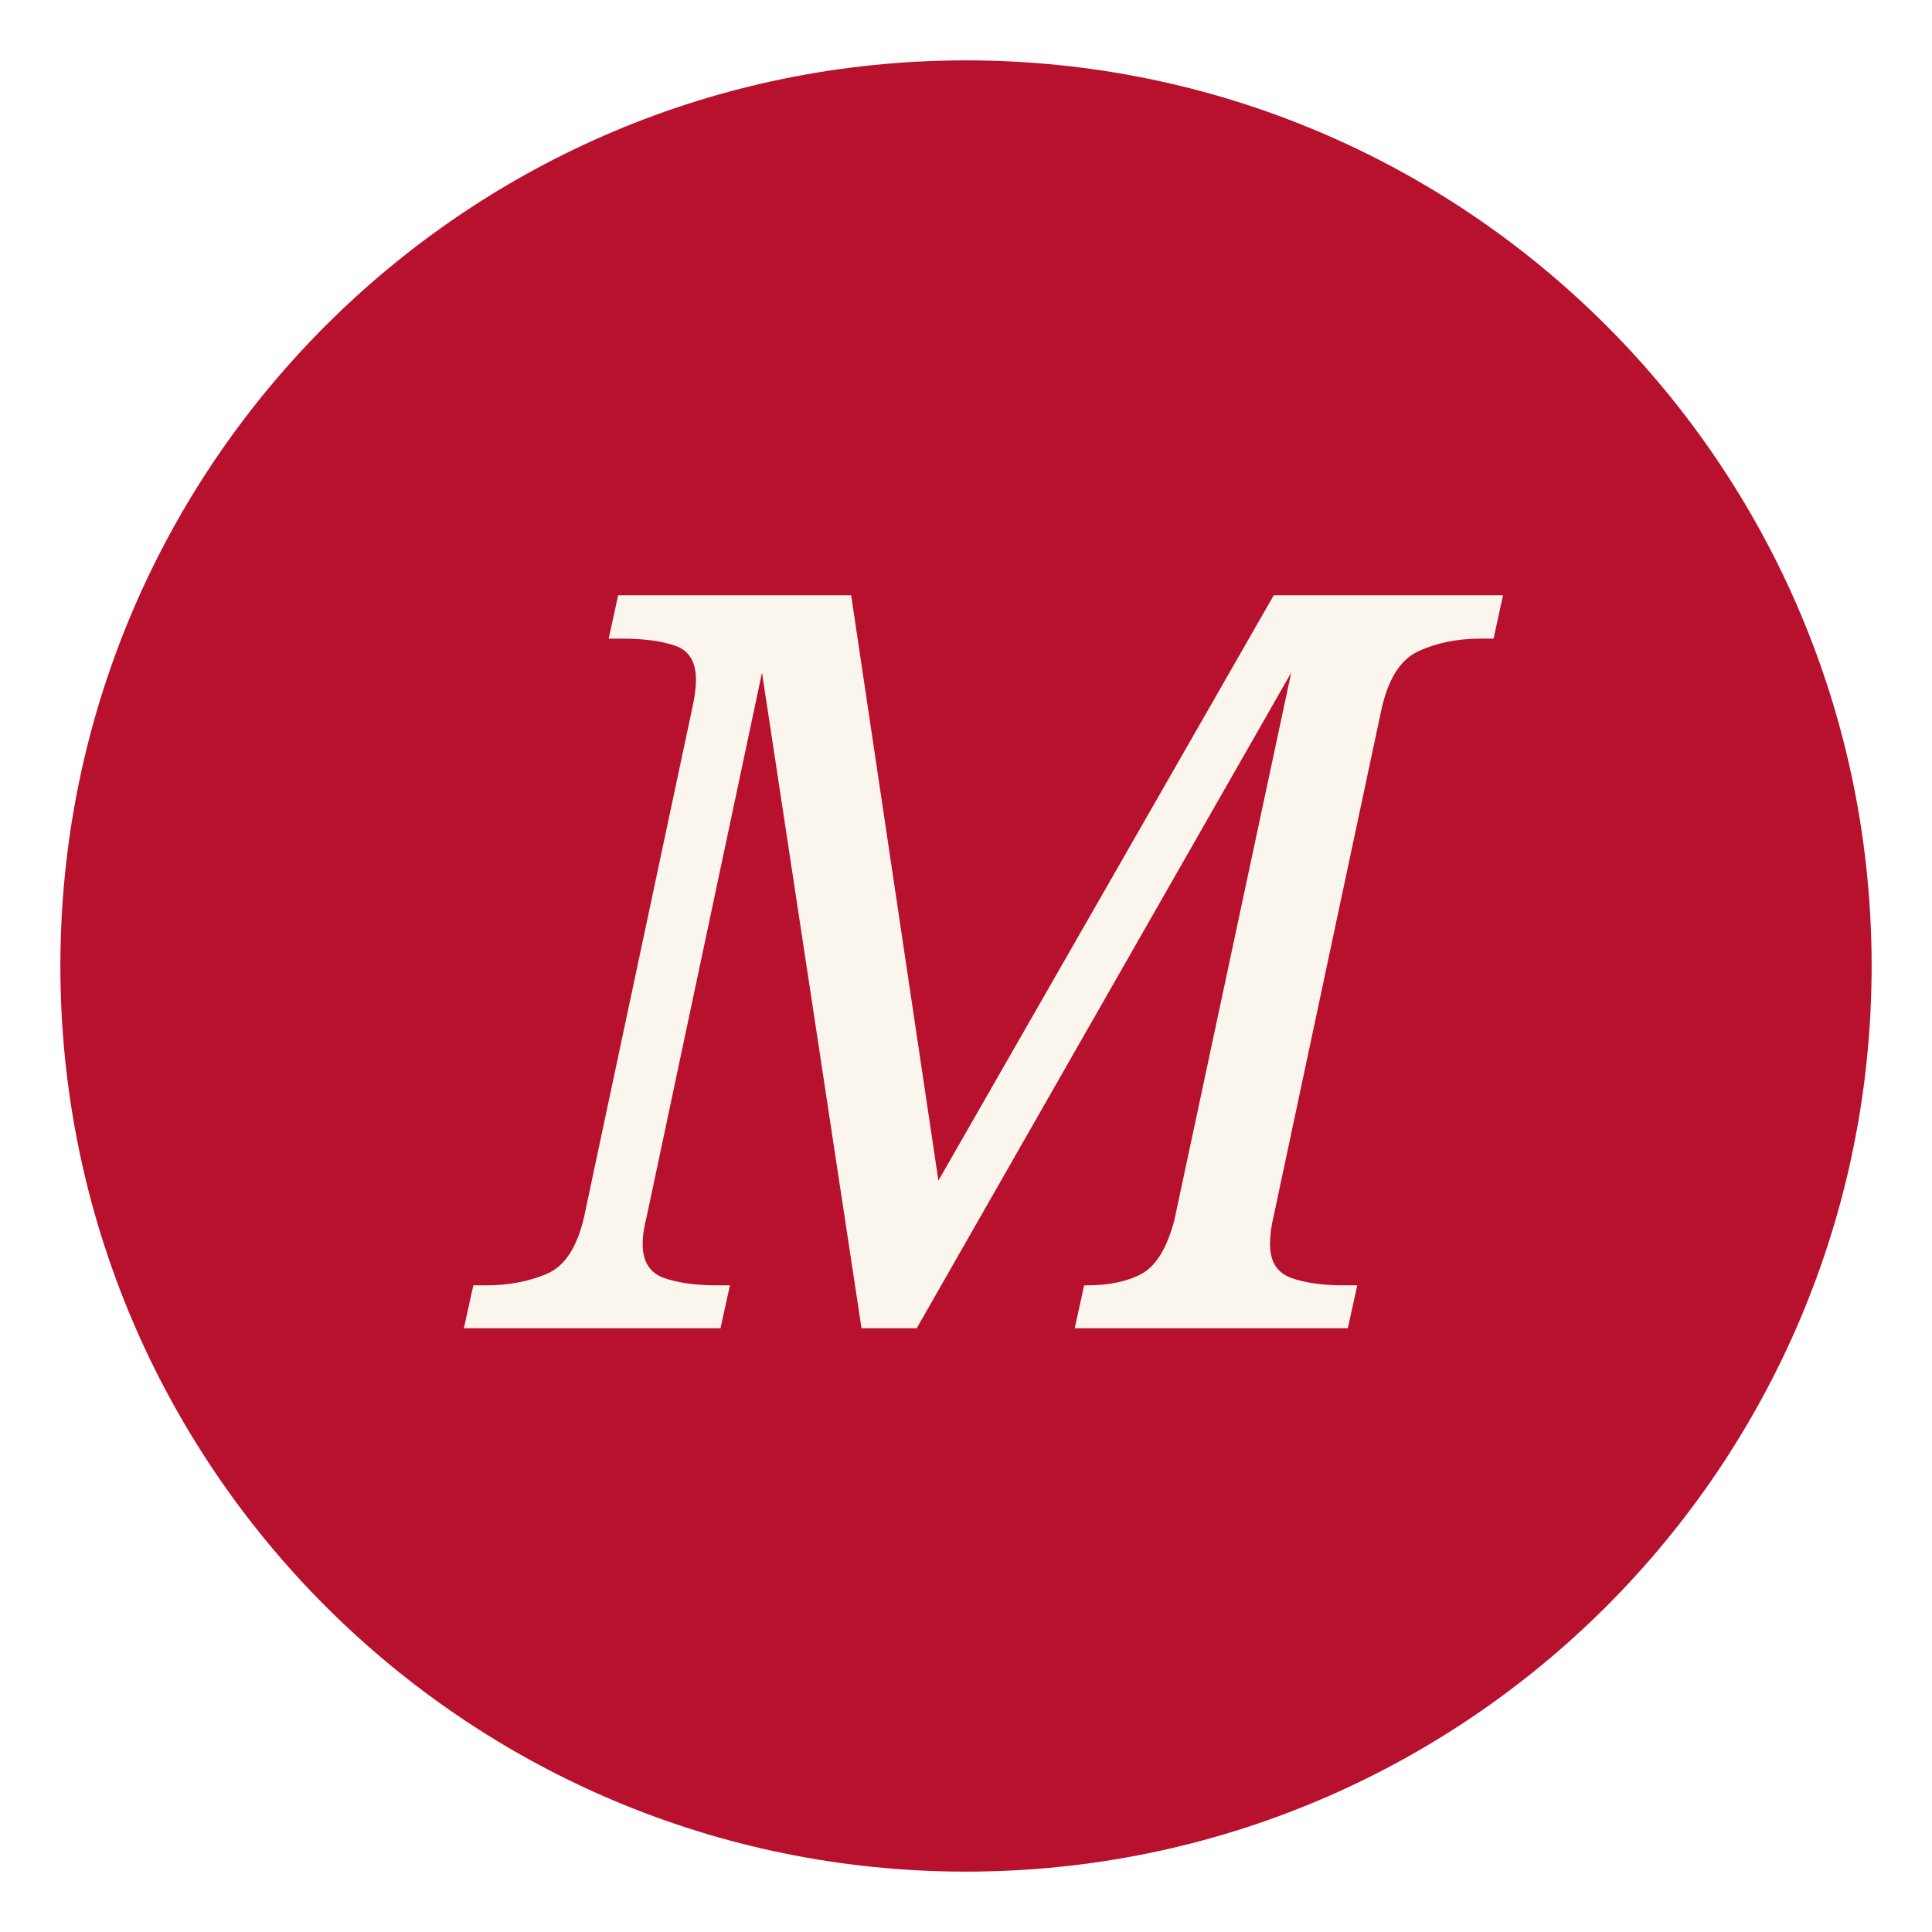
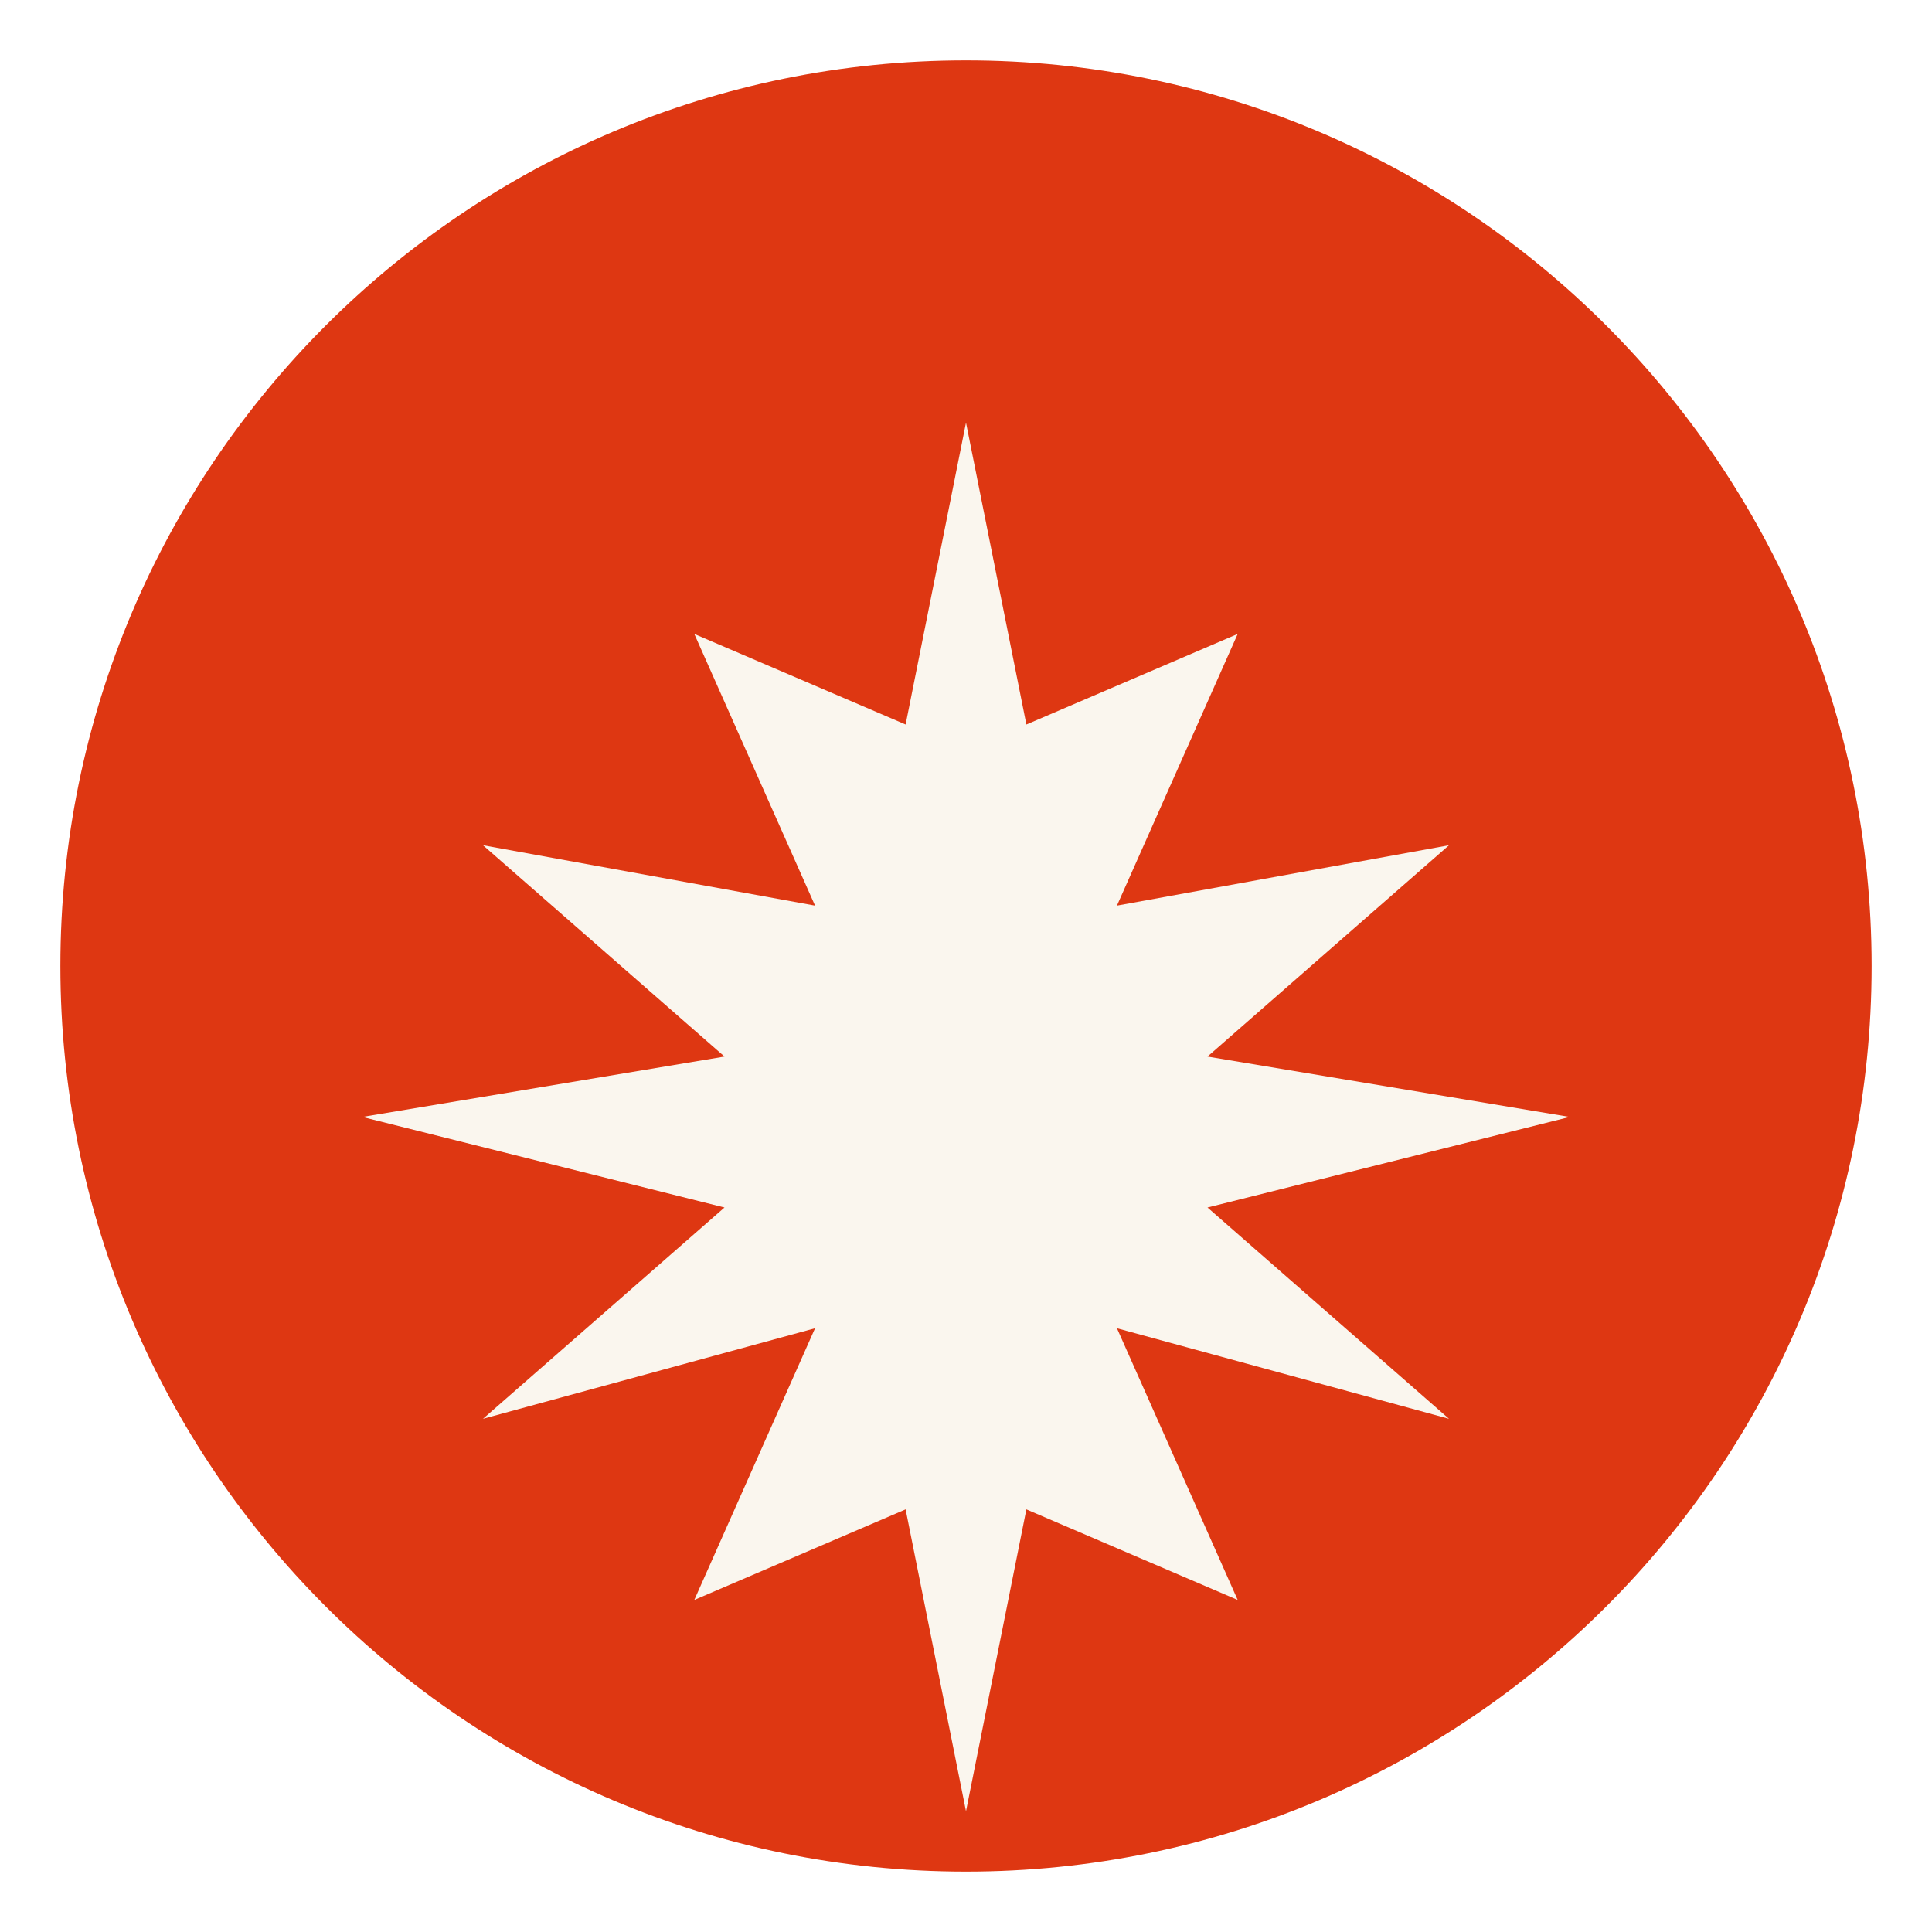
<svg xmlns="http://www.w3.org/2000/svg" viewBox="0 0 64 64">
-   <circle cx="32" cy="32" r="30" fill="#b8112e" />
-   <text x="32" y="44" font-family="Georgia, serif" font-style="italic" font-weight="400" font-size="34" fill="#faf6ee" text-anchor="middle">M</text>
+   <circle cx="32" cy="32" r="30" fill="#DE3712" />
+   <path d="M32 14 L34 24 L41 21 L37 30 L48 28 L40 35 L52 37 L40 40 L48 47 L37 44 L41 53 L34 50 L32 60 L30 50 L23 53 L27 44 L16 47 L24 40 L12 37 L24 35 L16 28 L27 30 L23 21 L30 24 Z" fill="#faf6ee" />
</svg>
